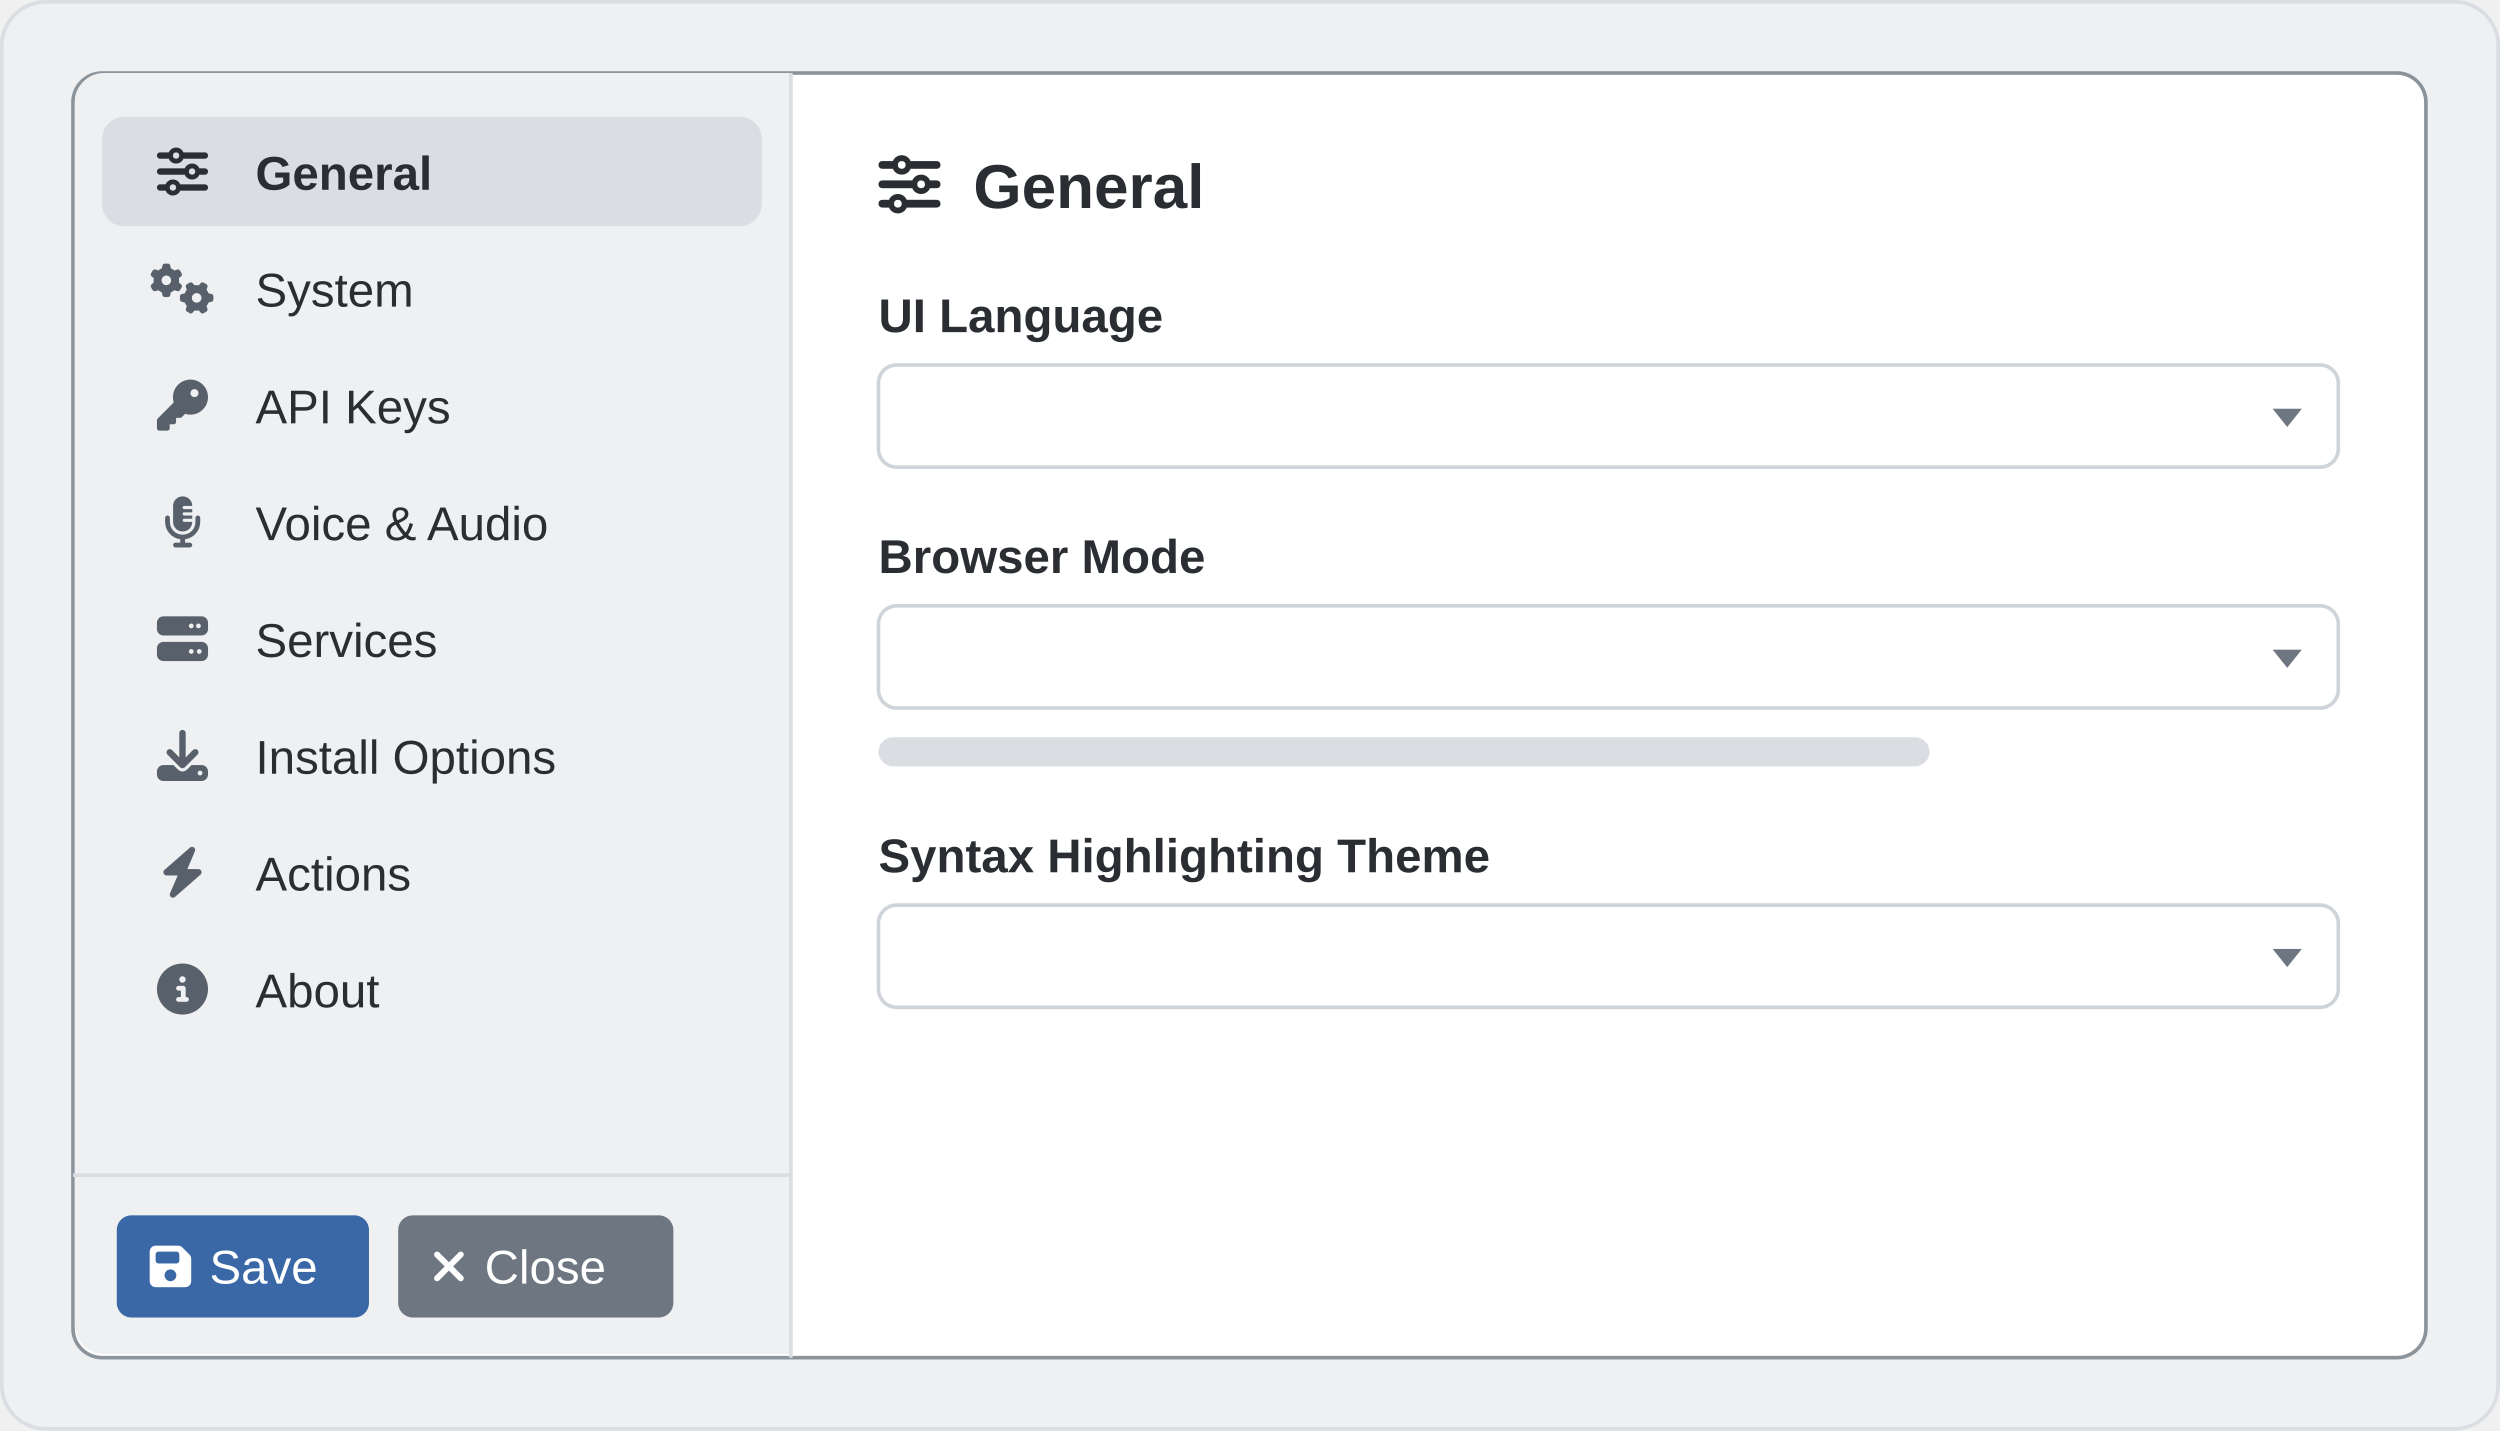
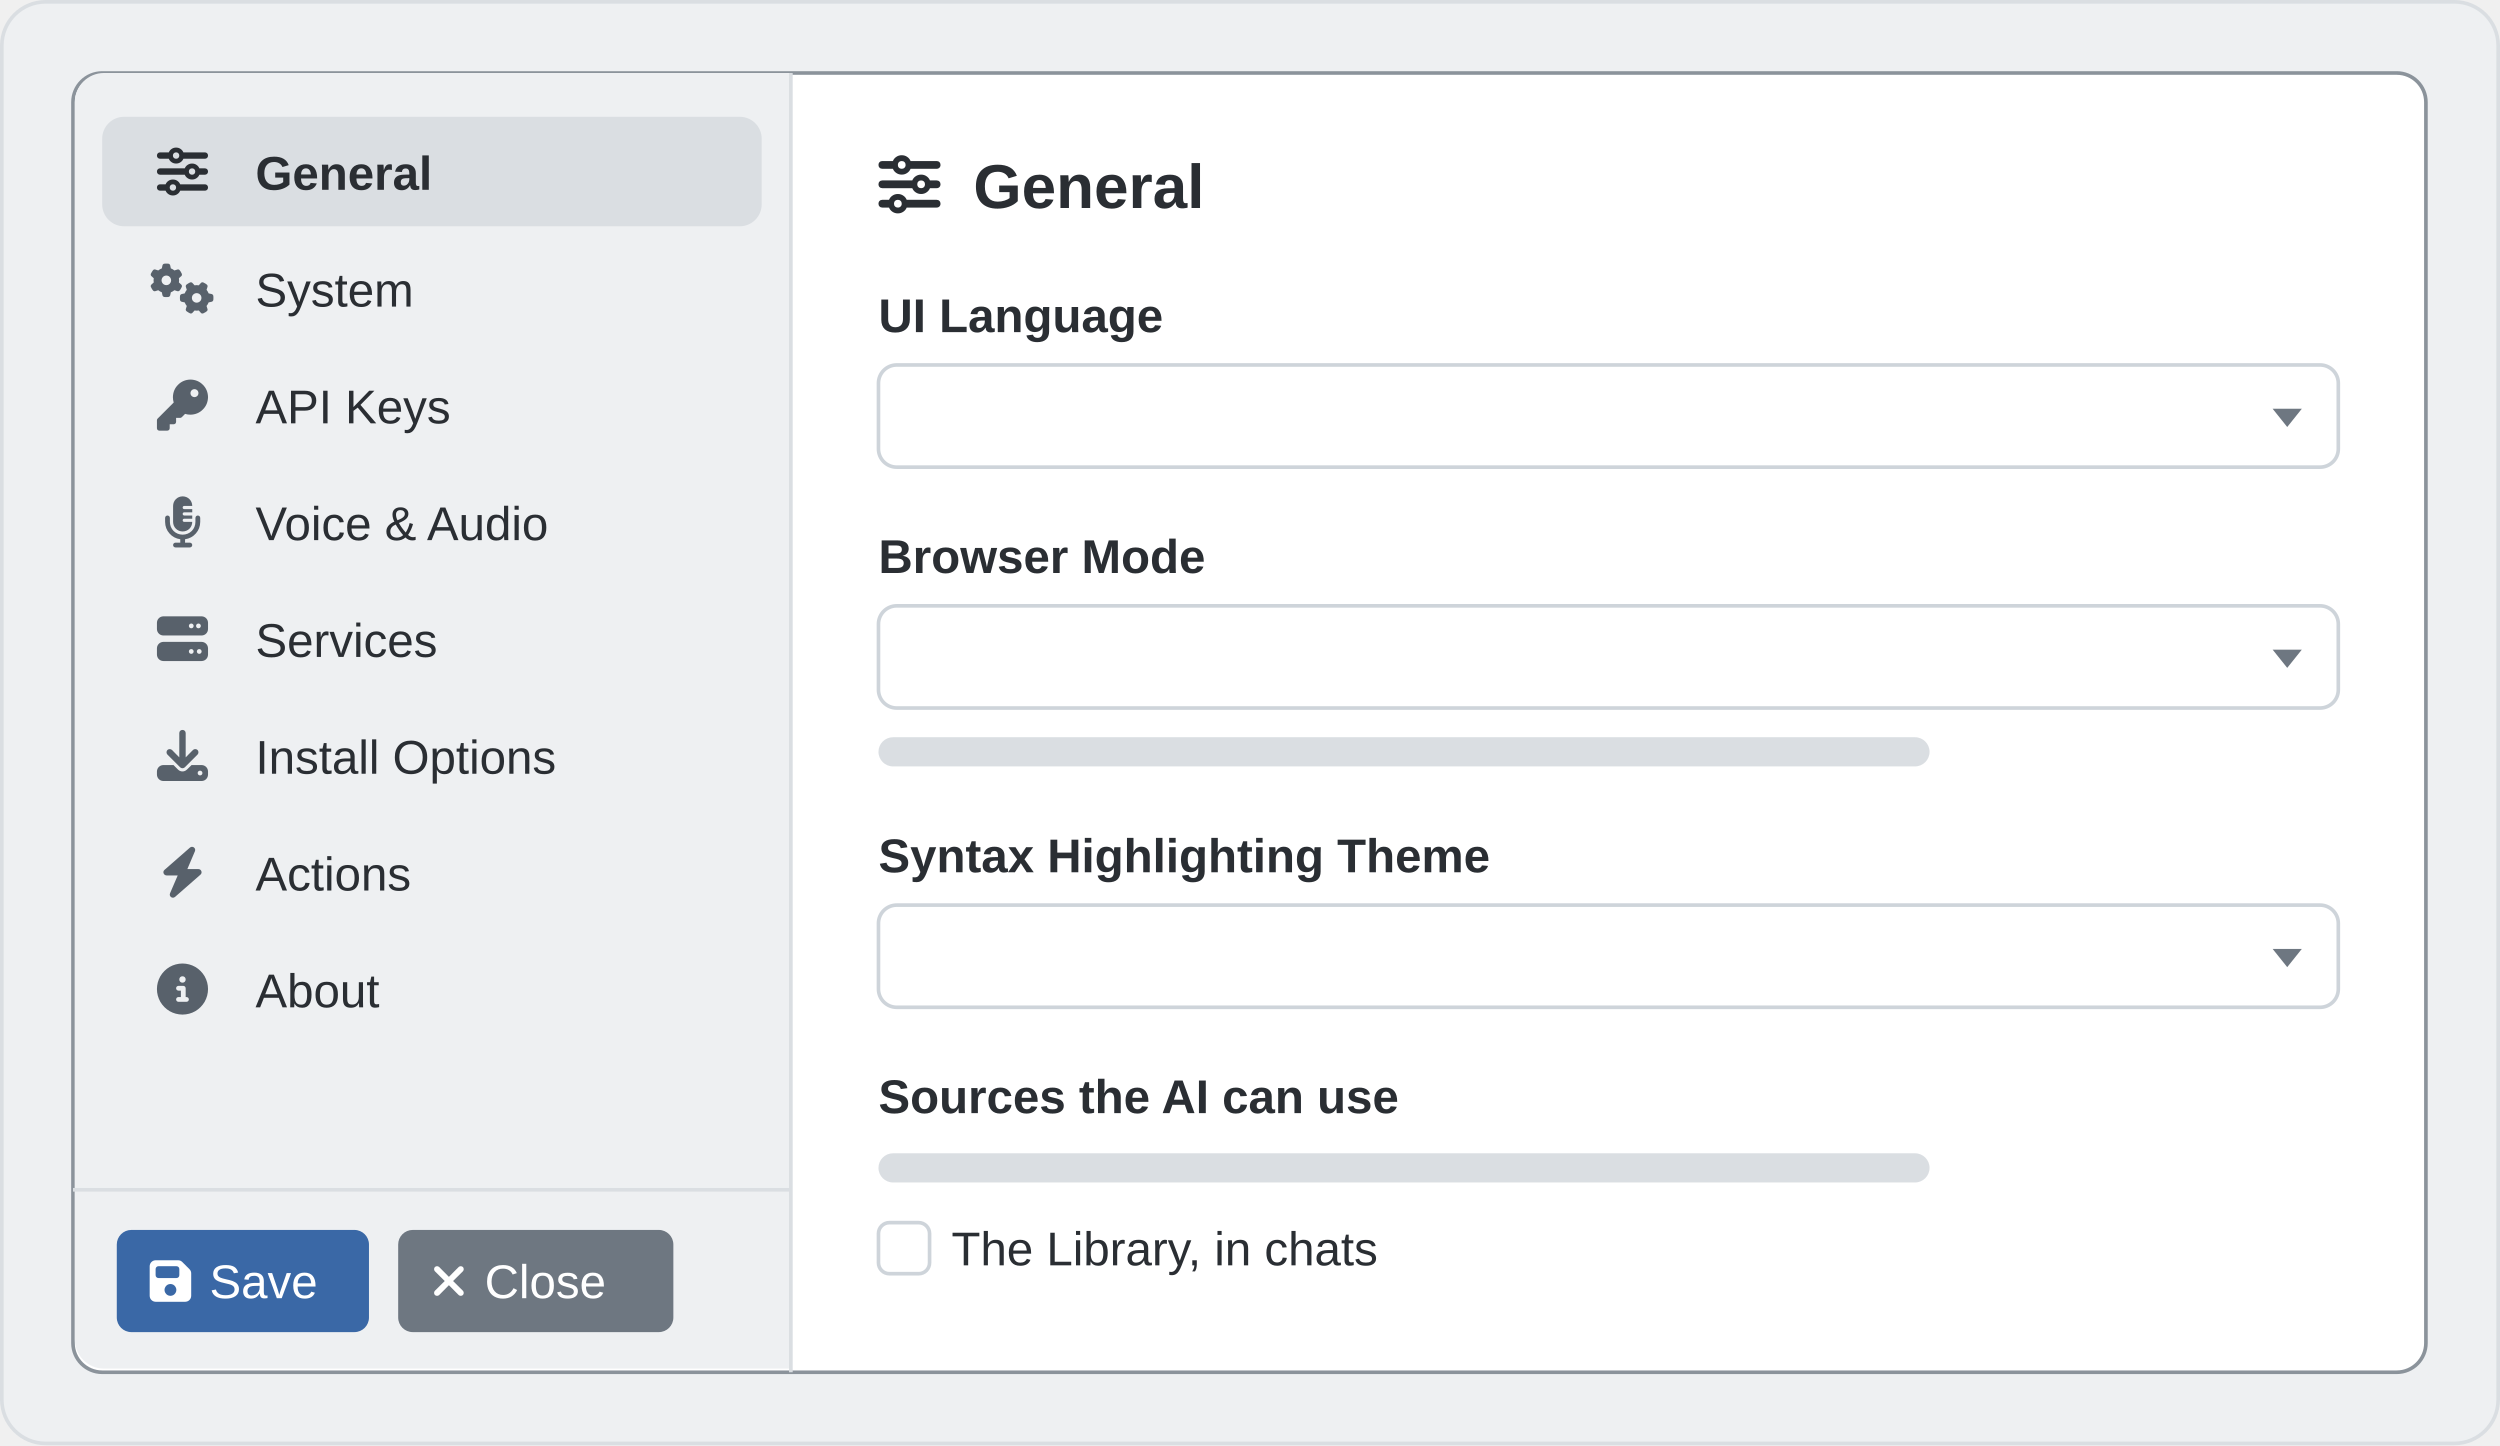
- <svg xmlns="http://www.w3.org/2000/svg" role="img" width="685" height="392" viewBox="0 0 685 392" font-family="-apple-system, 'Hiragino Sans', 'Noto Sans JP', 'Helvetica Neue', Arial, sans-serif">
+ <svg xmlns="http://www.w3.org/2000/svg" role="img" width="685" height="396" viewBox="0 0 685 396" font-family="-apple-system, 'Hiragino Sans', 'Noto Sans JP', 'Helvetica Neue', Arial, sans-serif">
  <defs>
    <symbol id="i-solid-bolt" viewBox="0 -448 448 512">
      <path transform="scale(1 -1)" d="M349 403Q358 426 339 442Q318 455 299 440L43 216Q27 201 34 181Q43 161 64 160H176L99 -19Q90 -42 109 -58Q130 -71 149 -56L405 168Q421 183 414 203Q406 223 384 224H273L349 403Z" />
    </symbol>
    <symbol id="i-solid-cogs" viewBox="0 -448 640 512">
      <path transform="scale(1 -1)" d="M309 313Q320 323 315 338Q311 346 307 353L304 359Q299 366 294 373Q284 385 270 380L241 371Q225 384 205 392L199 421Q195 436 181 439Q171 440 160 440Q150 440 140 439Q125 436 121 421L115 392Q95 384 79 371L51 380Q36 385 26 373Q21 366 16 358L13 353Q9 346 5 338Q0 323 12 313L34 293Q32 283 32 272Q32 261 34 251L12 231Q0 221 5 206Q9 198 13 191L16 185Q20 178 26 171Q36 159 51 164L79 173Q95 160 115 152L121 123Q125 108 140 105Q150 104 160 104Q170 104 180 105Q195 108 199 123L205 152Q225 160 241 173L269 164Q284 159 294 171Q299 178 304 185L307 191Q311 198 315 206Q320 221 308 231L286 251Q288 261 288 272Q288 283 286 293L308 313ZM112 272Q113 299 136 314Q160 326 184 314Q207 299 208 272Q207 245 184 230Q160 218 136 230Q113 245 112 272ZM505 -53Q515 -64 530 -59Q538 -55 545 -51L551 -48Q558 -43 565 -38Q577 -28 572 -14L563 15Q576 31 584 51L613 57Q628 61 631 76Q632 86 632 96Q632 106 631 116Q628 131 613 135L584 141Q576 161 563 177L572 205Q577 220 565 230Q558 235 551 240L545 243Q538 247 530 251Q515 256 505 244L485 222Q475 224 464 224Q453 224 443 222L423 244Q413 256 398 251Q390 247 383 243L378 240Q370 235 363 230Q351 220 356 205L365 177Q352 161 344 141L315 135Q300 131 297 116Q296 106 296 96Q296 86 297 76Q300 61 315 57L344 51Q352 31 365 15L356 -13Q351 -28 363 -38Q370 -43 378 -48L383 -51Q390 -55 398 -59Q413 -64 423 -52L443 -30Q453 -32 464 -32Q475 -32 485 -30L505 -52ZM464 144Q491 143 506 120Q518 96 506 72Q491 49 464 48Q437 49 422 72Q410 96 422 120Q437 143 464 144Z" />
    </symbol>
    <symbol id="i-solid-download" viewBox="0 -448 512 512">
      <path transform="scale(1 -1)" d="M288 416Q288 430 279 439Q270 448 256 448Q242 448 233 439Q224 430 224 416V173L151 247Q141 256 128 256Q115 256 105 247Q96 237 96 224Q96 211 105 201L233 73Q243 64 256 64Q269 64 279 73L407 201Q416 211 416 224Q416 237 407 247Q397 256 384 256Q371 256 361 247L288 173V416ZM64 96Q37 95 19 77Q1 59 0 32V0Q1 -27 19 -45Q37 -63 64 -64H448Q475 -63 493 -45Q511 -27 512 0V32Q511 59 493 77Q475 95 448 96H347L301 51Q281 32 256 32Q230 32 211 51L166 96H64ZM432 40Q454 38 456 16Q454 -6 432 -8Q410 -6 408 16Q410 38 432 40Z" />
    </symbol>
    <symbol id="i-solid-info-circle" viewBox="0 -448 512 512">
      <path transform="scale(1 -1)" d="M256 -64Q326 -63 384 -30Q442 4 478 64Q512 125 512 192Q512 259 478 320Q442 380 384 414Q326 447 256 448Q186 447 128 414Q70 380 34 320Q0 259 0 192Q0 125 34 64Q70 4 128 -30Q186 -63 256 -64ZM216 112H240H216H240V176H216Q194 178 192 200Q194 222 216 224H264Q286 222 288 200V112H296Q318 110 320 88Q318 66 296 64H216Q194 66 192 88Q194 110 216 112ZM256 320Q270 320 279 311Q288 302 288 288Q288 274 279 265Q270 256 256 256Q242 256 233 265Q224 274 224 288Q224 302 233 311Q242 320 256 320Z" />
    </symbol>
    <symbol id="i-solid-key" viewBox="0 -448 512 512">
      <path transform="scale(1 -1)" d="M336 96Q411 98 460 148Q510 197 512 272Q510 347 460 396Q411 446 336 448Q261 446 212 396Q162 347 160 272Q160 244 168 218L7 57Q0 50 0 40V-40Q2 -62 24 -64H104Q126 -62 128 -40V0H168Q190 2 192 24V64H232Q242 64 249 71L282 104Q308 96 336 96ZM376 352Q399 351 411 332Q421 312 411 292Q399 273 376 272Q353 273 341 292Q331 312 341 332Q353 351 376 352Z" />
    </symbol>
    <symbol id="i-solid-microphone-alt" viewBox="0 -448 384 512">
      <path transform="scale(1 -1)" d="M96 352V192V352V192Q97 151 124 124Q151 97 192 96Q233 97 260 124Q287 151 288 192H208Q193 193 192 208Q193 223 208 224H288V256H208Q193 257 192 272Q193 287 208 288H288V320H208Q193 321 192 336Q193 351 208 352H288Q287 393 260 420Q233 447 192 448Q151 447 124 420Q97 393 96 352ZM320 208V192V208V192Q319 138 283 101Q246 65 192 64Q138 65 101 101Q65 138 64 192V232Q62 254 40 256Q18 254 16 232V192Q17 124 60 76Q102 28 168 18V-16H120Q98 -18 96 -40Q98 -62 120 -64H192H264Q286 -62 288 -40Q286 -18 264 -16H216V18Q282 28 324 76Q367 124 368 192V232Q366 254 344 256Q322 254 320 232V208Z" />
    </symbol>
    <symbol id="i-solid-save" viewBox="0 -448 448 512">
      <path transform="scale(1 -1)" d="M64 416Q37 415 19 397Q1 379 0 352V32Q1 5 19 -13Q37 -31 64 -32H384Q411 -31 429 -13Q447 5 448 32V275Q448 301 429 320L352 397Q333 416 307 416H64ZM64 320Q64 334 73 343Q82 352 96 352H288Q302 352 311 343Q320 334 320 320V256Q320 242 311 233Q302 224 288 224H96Q82 224 73 233Q64 242 64 256V320ZM224 160Q260 159 279 128Q297 96 279 64Q260 33 224 32Q188 33 169 64Q151 96 169 128Q188 159 224 160Z" />
    </symbol>
    <symbol id="i-solid-server" viewBox="0 -448 512 512">
      <path transform="scale(1 -1)" d="M64 416Q37 415 19 397Q1 379 0 352V288Q1 261 19 243Q37 225 64 224H448Q475 225 493 243Q511 261 512 288V352Q511 379 493 397Q475 415 448 416H64ZM344 344Q366 342 368 320Q366 298 344 296Q322 298 320 320Q322 342 344 344ZM392 320Q394 342 416 344Q438 342 440 320Q438 298 416 296Q394 298 392 320ZM64 160Q37 159 19 141Q1 123 0 96V32Q1 5 19 -13Q37 -31 64 -32H448Q475 -31 493 -13Q511 5 512 32V96Q511 123 493 141Q475 159 448 160H64ZM344 88Q366 86 368 64Q366 42 344 40Q322 42 320 64Q322 86 344 88ZM400 64Q402 86 424 88Q446 86 448 64Q446 42 424 40Q402 42 400 64Z" />
    </symbol>
    <symbol id="i-solid-sliders-h" viewBox="0 -448 512 512">
      <path transform="scale(1 -1)" d="M0 32Q0 18 9 9Q18 0 32 0H87Q96 -22 116 -35Q135 -48 160 -48Q185 -48 204 -35Q224 -22 233 0H480Q494 0 503 9Q512 18 512 32Q512 46 503 55Q494 64 480 64H233Q224 86 204 99Q185 112 160 112Q135 112 116 99Q96 86 87 64H32Q18 64 9 55Q0 46 0 32ZM128 32Q128 46 137 55Q146 64 160 64Q174 64 183 55Q192 46 192 32Q192 18 183 9Q174 0 160 0Q146 0 137 9Q128 18 128 32ZM320 192Q320 206 329 215Q338 224 352 224Q366 224 375 215Q384 206 384 192Q384 178 375 169Q366 160 352 160Q338 160 329 169Q320 178 320 192ZM352 272Q327 272 308 259Q288 246 279 224H32Q18 224 9 215Q0 206 0 192Q0 178 9 169Q18 160 32 160H279Q288 138 308 125Q327 112 352 112Q377 112 396 125Q416 138 425 160H480Q494 160 503 169Q512 178 512 192Q512 206 503 215Q494 224 480 224H425Q416 246 396 259Q377 272 352 272ZM192 320Q178 320 169 329Q160 338 160 352Q160 366 169 375Q178 384 192 384Q206 384 215 375Q224 366 224 352Q224 338 215 329Q206 320 192 320ZM265 384Q256 406 236 419Q217 432 192 432Q167 432 148 419Q128 406 119 384H32Q18 384 9 375Q0 366 0 352Q0 338 9 329Q18 320 32 320H119Q128 298 148 285Q167 272 192 272Q217 272 236 285Q256 298 265 320H480Q494 320 503 329Q512 338 512 352Q512 366 503 375Q494 384 480 384H265Z" />
    </symbol>
    <symbol id="i-solid-xmark" viewBox="0 -448 384 512">
      <path transform="scale(1 -1)" d="M343 297Q352 307 352 320Q352 333 343 343Q333 352 320 352Q307 352 297 343L192 237L87 343Q77 352 64 352Q51 352 41 343Q32 333 32 320Q32 307 41 297L147 192L41 87Q32 77 32 64Q32 51 41 41Q51 32 64 32Q77 32 87 41L192 147L297 41Q307 32 320 32Q333 32 343 41Q352 51 352 64Q352 77 343 87L237 192L343 297Z" />
    </symbol>
  </defs>
-   <rect x="0.5" y="0.5" width="684" height="391" rx="12" fill="#eef0f2" stroke="#dadee2" />
-   <rect x="20" y="20" width="644.7" height="352.0" rx="8" fill="#ffffff" stroke="#8b939b" />
-   <path d="M216.7 20 h-188.2 a8 8 0 0 0 -8 8 v335.0 a8 8 0 0 0 8 8 h188.2 z" fill="#eef0f2" />
+   <rect x="0.5" y="0.5" width="684" height="395" rx="12" fill="#eef0f2" stroke="#dadee2" />
+   <rect x="20" y="20" width="644.7" height="356.0" rx="8" fill="#ffffff" stroke="#8b939b" />
+   <path d="M216.7 20 h-188.2 a8 8 0 0 0 -8 8 v339.0 a8 8 0 0 0 8 8 h188.2 z" fill="#eef0f2" />
  <use href="#i-solid-sliders-h" x="240.7" y="42.0" width="17.0" height="17" fill="#2a2e33" />
  <text x="266.7" y="57.0" font-size="17" fill="#2a2e33" font-weight="700">General</text>
  <text x="240.7" y="91.0" font-size="13" fill="#2a2e33" font-weight="600">UI Language</text>
  <rect x="240.7" y="100.0" width="400.0" height="28.0" rx="5" fill="#ffffff" stroke="#ced4da" />
  <path d="M622.7 112.0 l4 5 l4 -5 z" fill="#6e7781" />
  <text x="240.7" y="157.0" font-size="13" fill="#2a2e33" font-weight="600">Browser Mode</text>
  <rect x="240.7" y="166.0" width="400.0" height="28.0" rx="5" fill="#ffffff" stroke="#ced4da" />
  <path d="M622.7 178.0 l4 5 l4 -5 z" fill="#6e7781" />
  <rect x="240.7" y="202.0" width="288.0" height="8" rx="4" fill="#dadee2" />
  <text x="240.7" y="239.0" font-size="13" fill="#2a2e33" font-weight="600">Syntax Highlighting Theme</text>
  <rect x="240.7" y="248.0" width="400.0" height="28.0" rx="5" fill="#ffffff" stroke="#ced4da" />
  <path d="M622.7 260.0 l4 5 l4 -5 z" fill="#6e7781" />
-   <line x1="216.7" y1="20" x2="216.7" y2="372.0" stroke="#dadee2" />
+   <text x="240.7" y="305.0" font-size="13" fill="#2a2e33" font-weight="600">Sources the AI can use</text>
+   <rect x="240.7" y="316.0" width="288.0" height="8" rx="4" fill="#dadee2" />
+   <rect x="240.7" y="335.0" width="14" height="14" rx="3" fill="#ffffff" stroke="#ced4da" />
+   <text x="260.7" y="346.7" font-size="13" fill="#2a2e33">The Library, in chats</text>
+   <line x1="216.7" y1="20" x2="216.7" y2="376.0" stroke="#dadee2" />
  <rect x="28" y="32" width="180.7" height="30" rx="6" fill="#dadee2" />
  <use href="#i-solid-sliders-h" x="43.0" y="40.0" width="14.0" height="14" fill="#2a2e33" />
  <text x="70.0" y="52.0" font-size="13" fill="#2a2e33" font-weight="600">General</text>
  <use href="#i-solid-cogs" x="41.2" y="72.0" width="17.5" height="14" fill="#58616b" />
  <text x="70.0" y="84.0" font-size="13" fill="#2a2e33">System</text>
  <use href="#i-solid-key" x="43.0" y="104.0" width="14.0" height="14" fill="#58616b" />
  <text x="70.0" y="116.0" font-size="13" fill="#2a2e33">API Keys</text>
  <use href="#i-solid-microphone-alt" x="44.8" y="136.0" width="10.5" height="14" fill="#58616b" />
  <text x="70.0" y="148.0" font-size="13" fill="#2a2e33">Voice &amp; Audio</text>
  <use href="#i-solid-server" x="43.0" y="168.0" width="14.0" height="14" fill="#58616b" />
  <text x="70.0" y="180.0" font-size="13" fill="#2a2e33">Services</text>
  <use href="#i-solid-download" x="43.0" y="200.0" width="14.0" height="14" fill="#58616b" />
  <text x="70.0" y="212.0" font-size="13" fill="#2a2e33">Install Options</text>
  <use href="#i-solid-bolt" x="43.9" y="232.0" width="12.2" height="14" fill="#58616b" />
  <text x="70.0" y="244.0" font-size="13" fill="#2a2e33">Actions</text>
  <use href="#i-solid-info-circle" x="43.0" y="264.0" width="14.0" height="14" fill="#58616b" />
  <text x="70.0" y="276.0" font-size="13" fill="#2a2e33">About</text>
-   <line x1="20" y1="322.0" x2="216.7" y2="322.0" stroke="#dadee2" />
-   <rect x="32.0" y="333.0" width="69.1" height="28" rx="4" fill="#3a68a6" />
-   <use href="#i-solid-save" x="41.0" y="340.5" width="11.4" height="13" fill="#ffffff" />
-   <text x="57.4" y="351.7" font-size="13" fill="#ffffff">Save</text>
-   <rect x="109.1" y="333.0" width="75.4" height="28" rx="4" fill="#6e7781" />
-   <use href="#i-solid-xmark" x="118.1" y="340.5" width="9.8" height="13" fill="#ffffff" />
-   <text x="132.8" y="351.7" font-size="13" fill="#ffffff">Close</text>
+   <line x1="20" y1="326.0" x2="216.7" y2="326.0" stroke="#dadee2" />
+   <rect x="32.0" y="337.0" width="69.1" height="28" rx="4" fill="#3a68a6" />
+   <use href="#i-solid-save" x="41.0" y="344.5" width="11.4" height="13" fill="#ffffff" />
+   <text x="57.4" y="355.7" font-size="13" fill="#ffffff">Save</text>
+   <rect x="109.1" y="337.0" width="75.4" height="28" rx="4" fill="#6e7781" />
+   <use href="#i-solid-xmark" x="118.1" y="344.5" width="9.8" height="13" fill="#ffffff" />
+   <text x="132.8" y="355.7" font-size="13" fill="#ffffff">Close</text>
</svg>
